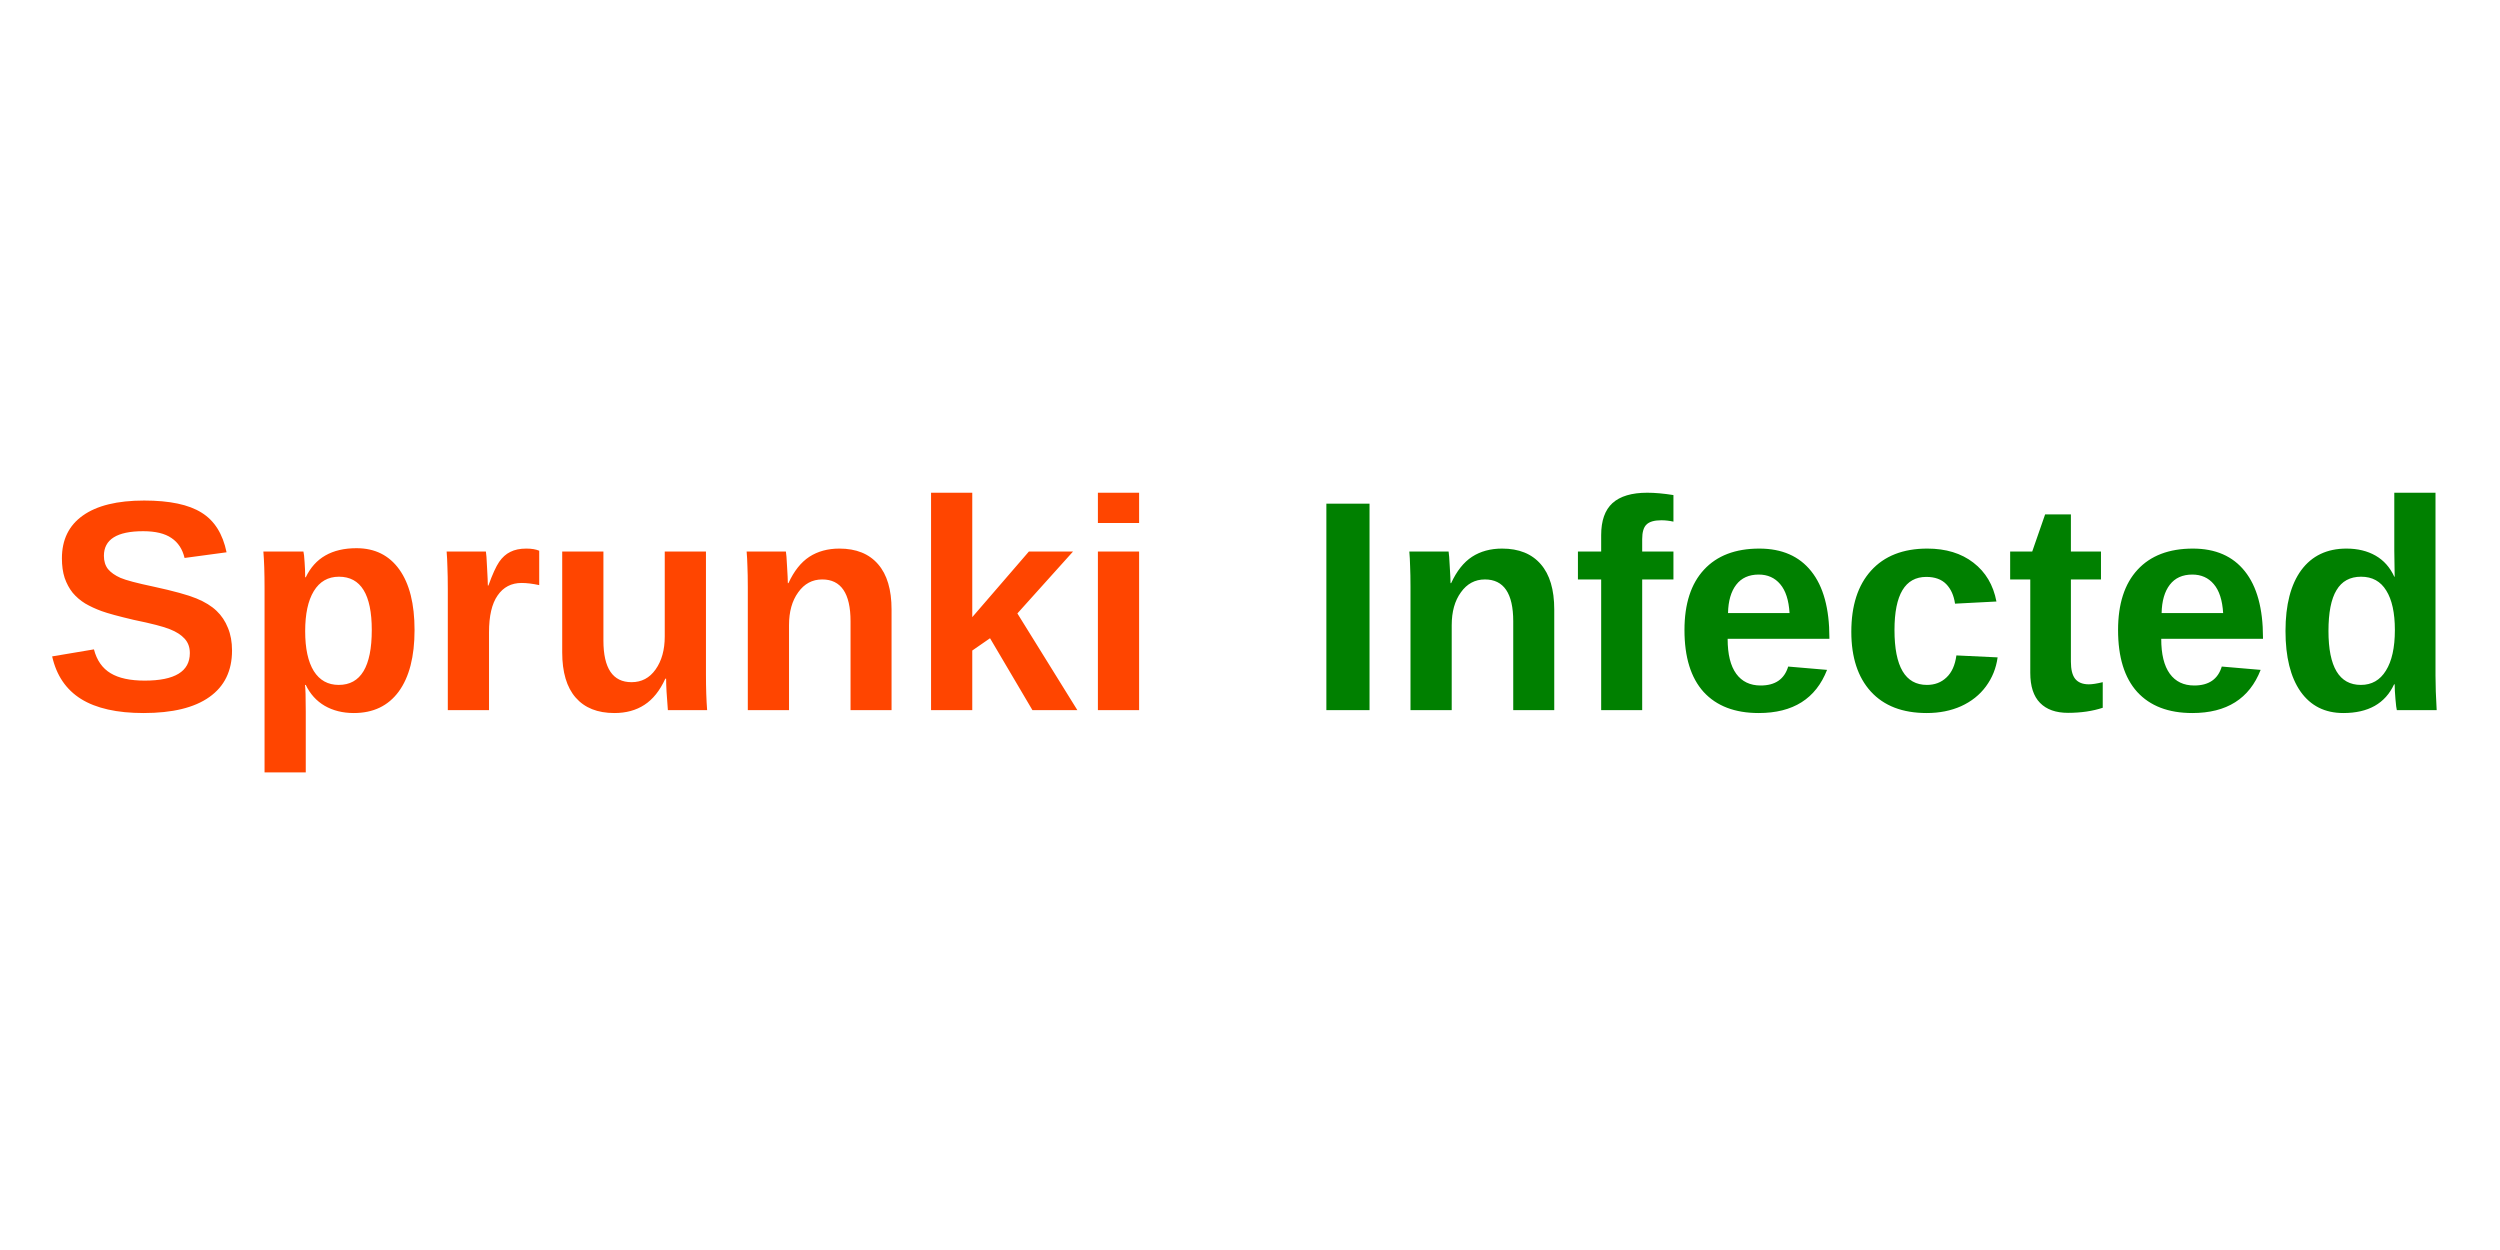
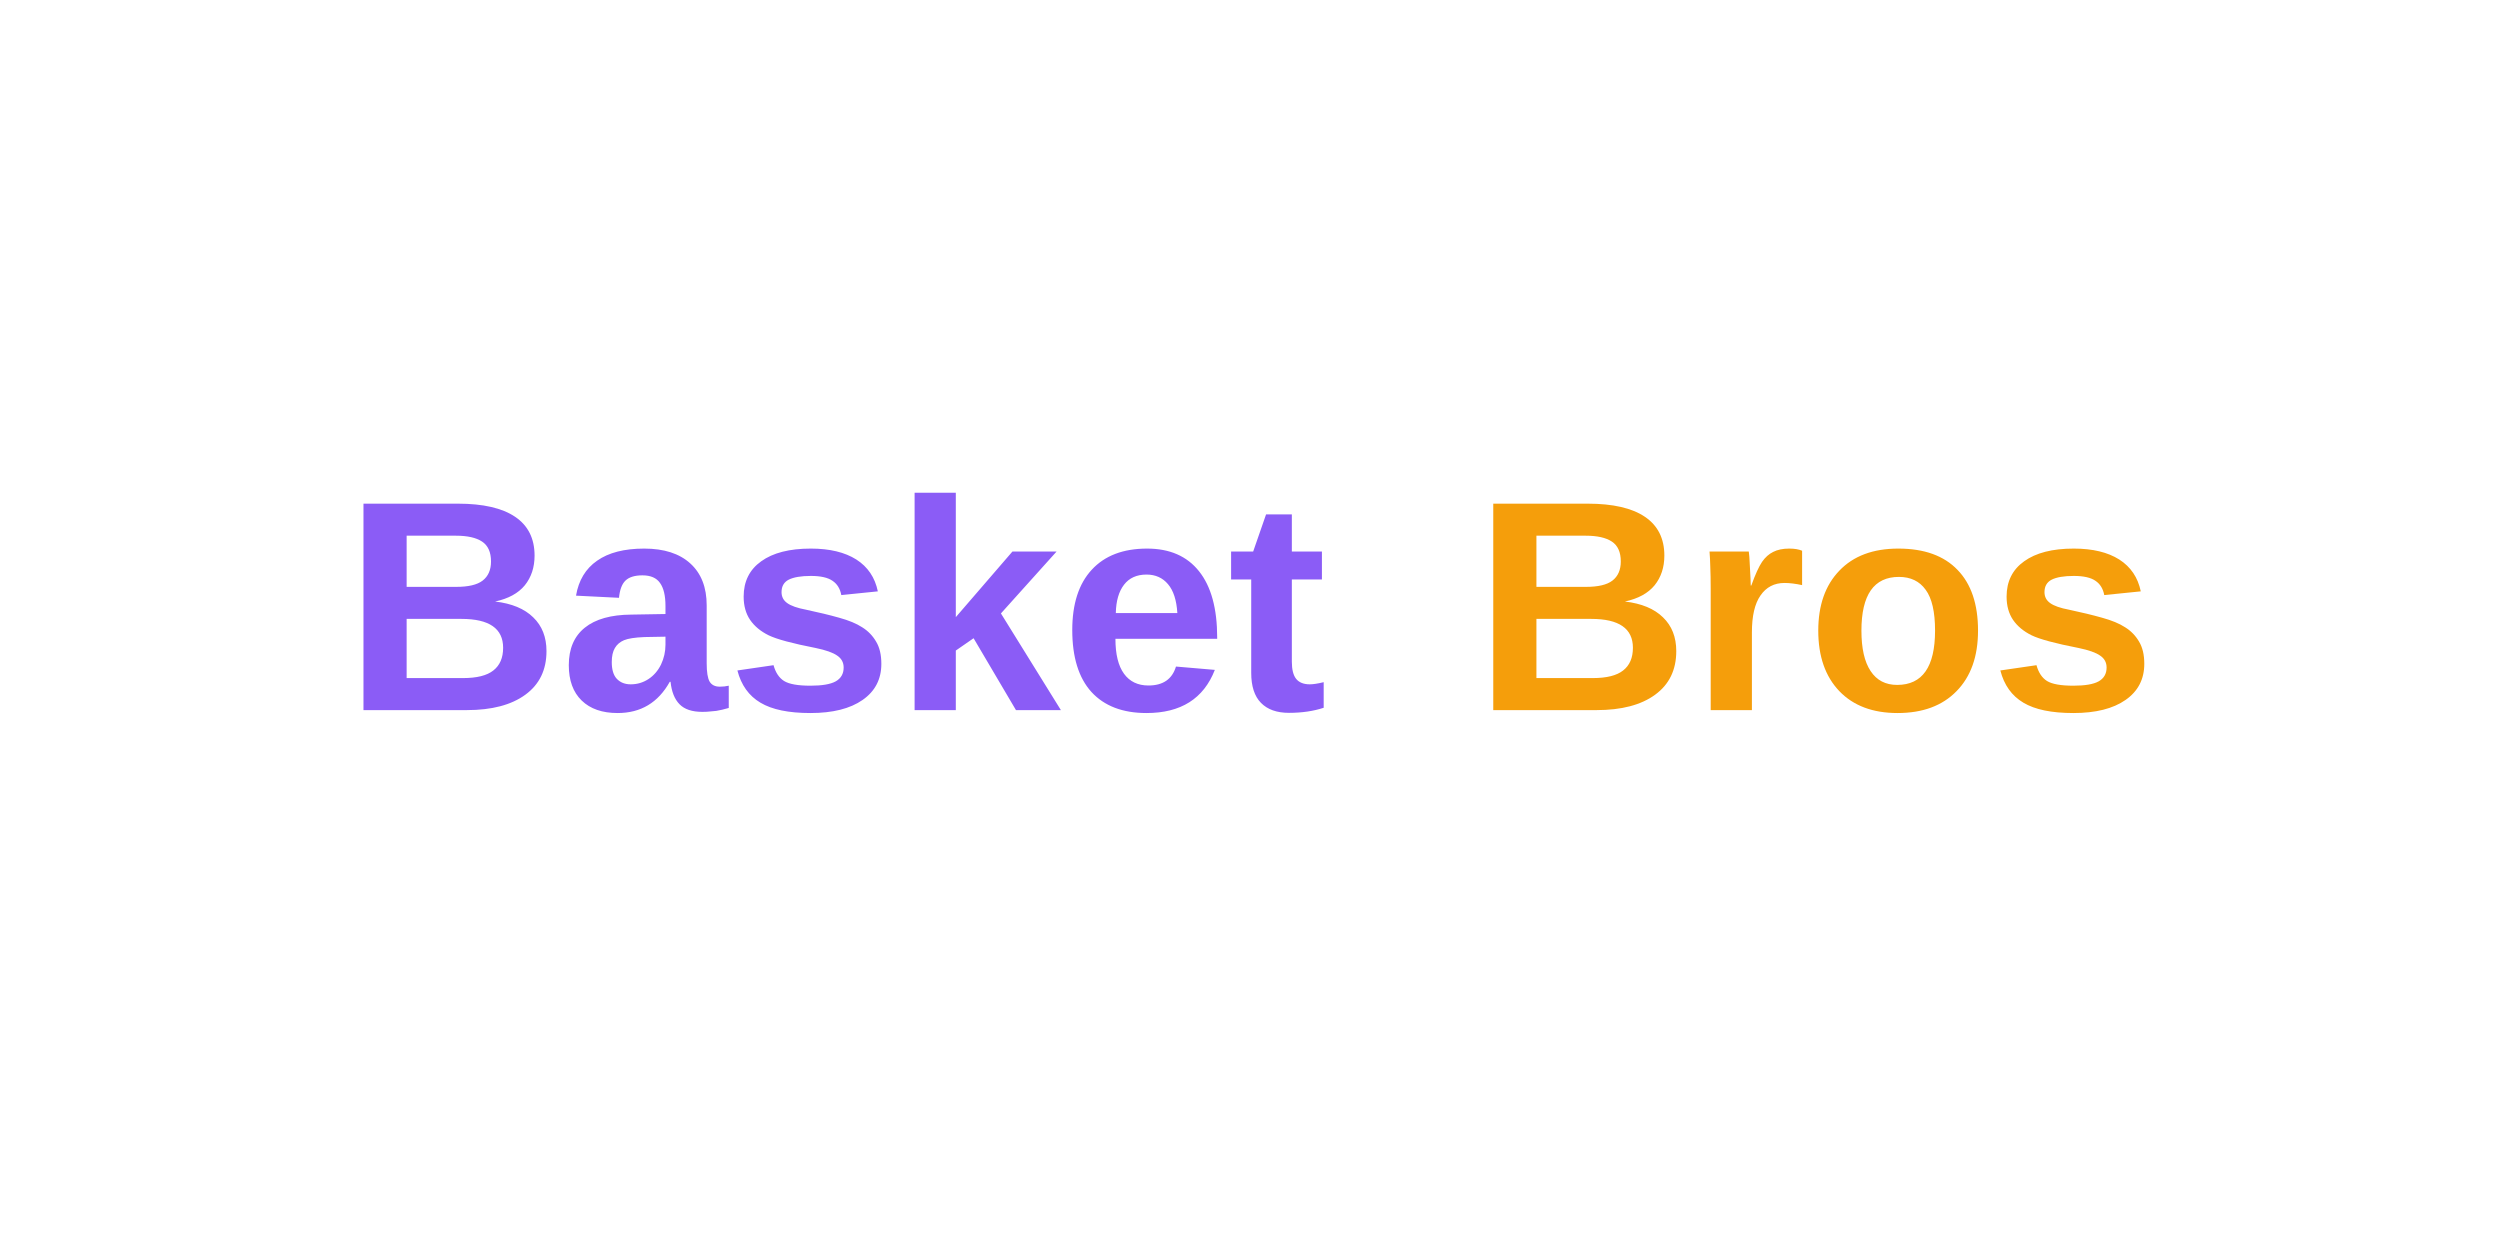
<svg xmlns="http://www.w3.org/2000/svg" width="200" height="100" viewBox="0 0 200 100">
  <rect width="100%" height="100%" fill="none" />
  <text x="50%" y="50%" dominant-baseline="middle" text-anchor="middle" font-family="Arial, sans-serif" font-size="24" font-weight="bold">
-     <tspan fill="#FF4500">Sprunki</tspan>
-     <tspan dx="5" fill="#008000">Infected</tspan>
+     <tspan fill="#8b5cf6">Basket</tspan>
+     <tspan dx="5" fill="#f59e0b">Bros</tspan>
  </text>
</svg>
